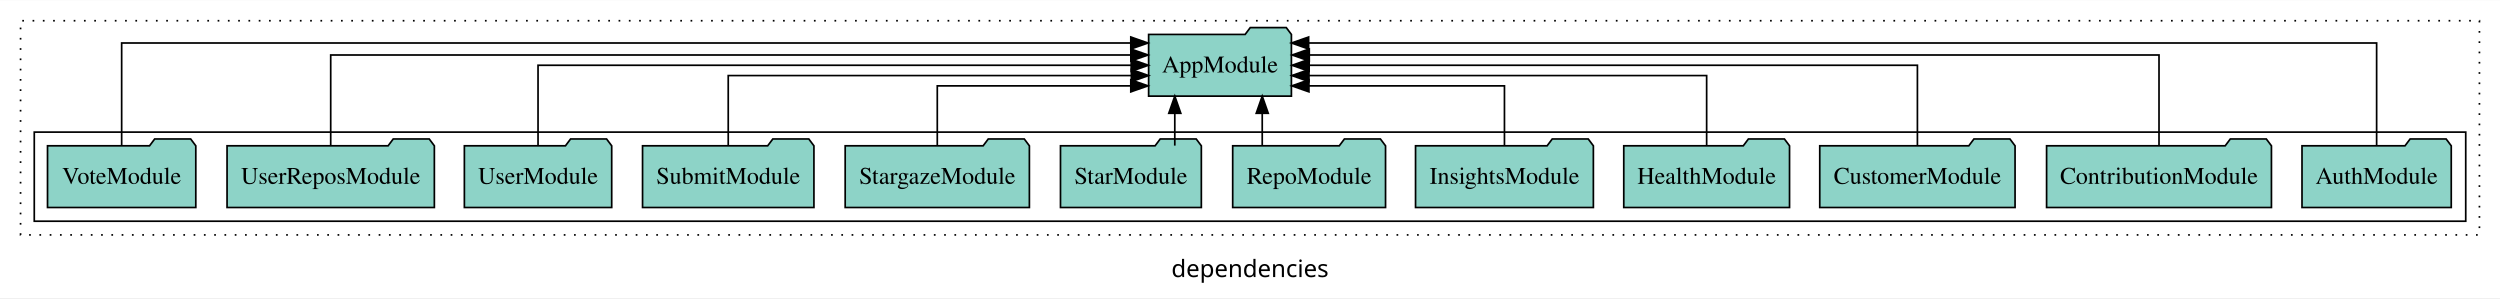
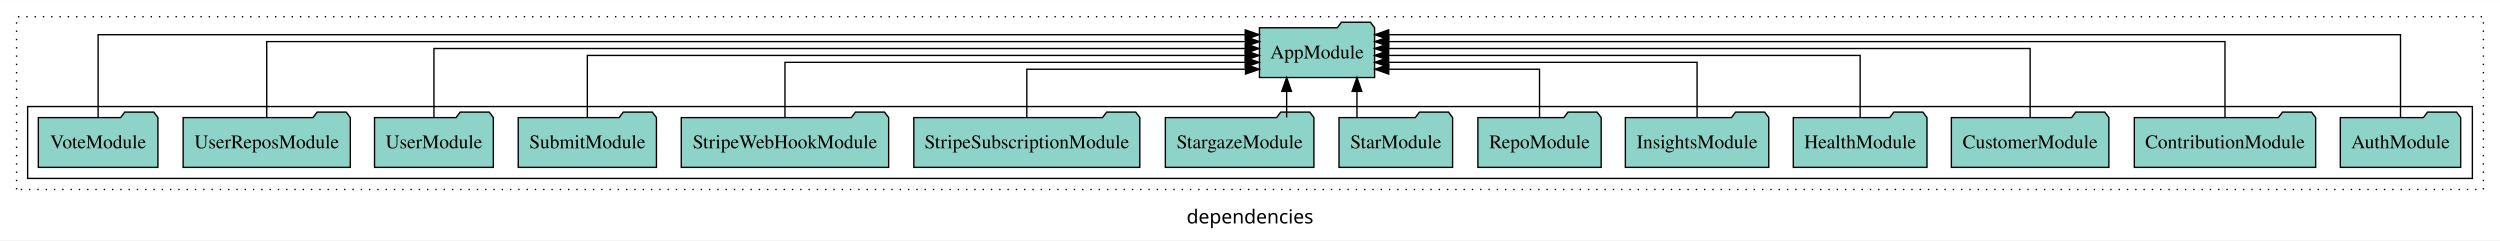
- <svg xmlns="http://www.w3.org/2000/svg" width="1459pt" height="174pt" viewBox="0.00 0.00 1459.00 173.80">
+ <svg xmlns="http://www.w3.org/2000/svg" width="1809pt" height="174pt" viewBox="0.00 0.00 1809.00 173.80">
  <g id="graph0" class="graph" transform="scale(1 1) rotate(0) translate(4 169.8)">
-     <polygon fill="white" stroke="transparent" points="-4,4 -4,-169.8 1455,-169.8 1455,4 -4,4" />
-     <text text-anchor="middle" x="725.5" y="-8.2" font-family="sans-serif" font-size="14.00">dependencies</text>
+     <polygon fill="white" stroke="transparent" points="-4,4 -4,-169.8 1805,-169.8 1805,4 -4,4" />
+     <text text-anchor="middle" x="900.5" y="-8.2" font-family="sans-serif" font-size="14.00">dependencies</text>
    <g id="clust1" class="cluster">
-       <polygon fill="none" stroke="black" stroke-dasharray="1,5" points="8,-32.8 8,-157.8 1443,-157.8 1443,-32.8 8,-32.8" />
+       <polygon fill="none" stroke="black" stroke-dasharray="1,5" points="8,-32.8 8,-157.8 1793,-157.8 1793,-32.8 8,-32.8" />
    </g>
    <g id="clust3" class="cluster">
-       <polygon fill="none" stroke="black" points="16,-40.8 16,-92.8 1435,-92.8 1435,-40.8 16,-40.8" />
+       <polygon fill="none" stroke="black" points="16,-40.8 16,-92.8 1785,-92.8 1785,-40.8 16,-40.8" />
    </g>
    <g id="node1" class="node">
-       <polygon fill="#8dd3c7" stroke="black" points="1426.55,-84.8 1423.55,-88.8 1402.55,-88.8 1399.55,-84.8 1339.45,-84.8 1339.45,-48.8 1426.55,-48.8 1426.55,-84.8" />
-       <text text-anchor="middle" x="1383" y="-62.6" font-family="Times,serif" font-size="14.00">AuthModule</text>
+       <polygon fill="#8dd3c7" stroke="black" points="1776.55,-84.8 1773.55,-88.8 1752.55,-88.8 1749.55,-84.8 1689.45,-84.8 1689.45,-48.8 1776.55,-48.8 1776.55,-84.8" />
+       <text text-anchor="middle" x="1733" y="-62.6" font-family="Times,serif" font-size="14.00">AuthModule</text>
    </g>
-     <g id="node13" class="node">
-       <polygon fill="#8dd3c7" stroke="black" points="749.66,-149.8 746.66,-153.8 725.66,-153.8 722.66,-149.8 666.34,-149.8 666.34,-113.8 749.66,-113.8 749.66,-149.8" />
-       <text text-anchor="middle" x="708" y="-127.6" font-family="Times,serif" font-size="14.00">AppModule</text>
+     <g id="node15" class="node">
+       <polygon fill="#8dd3c7" stroke="black" points="990.66,-149.8 987.66,-153.8 966.66,-153.8 963.66,-149.8 907.34,-149.8 907.34,-113.8 990.66,-113.8 990.66,-149.8" />
+       <text text-anchor="middle" x="949" y="-127.6" font-family="Times,serif" font-size="14.00">AppModule</text>
    </g>
    <g id="edge1" class="edge">
-       <path fill="none" stroke="black" d="M1383,-84.89C1383,-107.93 1383,-144.8 1383,-144.8 1383,-144.8 759.71,-144.8 759.71,-144.8" />
-       <polygon fill="black" stroke="black" points="759.71,-141.3 749.71,-144.8 759.71,-148.3 759.71,-141.3" />
+       <path fill="none" stroke="black" d="M1733,-84.89C1733,-107.93 1733,-144.8 1733,-144.8 1733,-144.8 1000.87,-144.8 1000.87,-144.8" />
+       <polygon fill="black" stroke="black" points="1000.87,-141.3 990.87,-144.8 1000.87,-148.3 1000.87,-141.3" />
    </g>
    <g id="node2" class="node">
-       <polygon fill="#8dd3c7" stroke="black" points="1321.61,-84.8 1318.61,-88.8 1297.61,-88.8 1294.61,-84.8 1190.39,-84.8 1190.39,-48.8 1321.61,-48.8 1321.61,-84.8" />
-       <text text-anchor="middle" x="1256" y="-62.6" font-family="Times,serif" font-size="14.00">ContributionModule</text>
+       <polygon fill="#8dd3c7" stroke="black" points="1671.61,-84.8 1668.61,-88.8 1647.61,-88.8 1644.61,-84.8 1540.39,-84.8 1540.39,-48.8 1671.61,-48.8 1671.61,-84.8" />
+       <text text-anchor="middle" x="1606" y="-62.6" font-family="Times,serif" font-size="14.00">ContributionModule</text>
    </g>
    <g id="edge2" class="edge">
-       <path fill="none" stroke="black" d="M1256,-85.08C1256,-106.12 1256,-137.8 1256,-137.8 1256,-137.8 760.09,-137.8 760.09,-137.8" />
-       <polygon fill="black" stroke="black" points="760.09,-134.3 750.09,-137.8 760.09,-141.3 760.09,-134.3" />
+       <path fill="none" stroke="black" d="M1606,-84.84C1606,-106.46 1606,-139.8 1606,-139.8 1606,-139.8 1000.85,-139.8 1000.85,-139.8" />
+       <polygon fill="black" stroke="black" points="1000.85,-136.3 990.85,-139.8 1000.85,-143.3 1000.85,-136.3" />
    </g>
    <g id="node3" class="node">
-       <polygon fill="#8dd3c7" stroke="black" points="1171.99,-84.8 1168.99,-88.8 1147.99,-88.8 1144.99,-84.8 1058.01,-84.8 1058.01,-48.8 1171.99,-48.8 1171.99,-84.8" />
-       <text text-anchor="middle" x="1115" y="-62.6" font-family="Times,serif" font-size="14.00">CustomerModule</text>
+       <polygon fill="#8dd3c7" stroke="black" points="1521.99,-84.8 1518.99,-88.8 1497.99,-88.8 1494.99,-84.8 1408.01,-84.8 1408.01,-48.8 1521.99,-48.8 1521.99,-84.8" />
+       <text text-anchor="middle" x="1465" y="-62.6" font-family="Times,serif" font-size="14.00">CustomerModule</text>
    </g>
    <g id="edge3" class="edge">
-       <path fill="none" stroke="black" d="M1115,-84.91C1115,-104.14 1115,-131.8 1115,-131.8 1115,-131.8 760.02,-131.8 760.02,-131.8" />
-       <polygon fill="black" stroke="black" points="760.02,-128.3 750.02,-131.8 760.02,-135.3 760.02,-128.3" />
+       <path fill="none" stroke="black" d="M1465,-85.02C1465,-105.17 1465,-134.8 1465,-134.8 1465,-134.8 1000.79,-134.8 1000.79,-134.8" />
+       <polygon fill="black" stroke="black" points="1000.79,-131.3 990.79,-134.8 1000.79,-138.3 1000.79,-131.3" />
    </g>
    <g id="node4" class="node">
-       <polygon fill="#8dd3c7" stroke="black" points="1040.37,-84.8 1037.37,-88.8 1016.37,-88.8 1013.37,-84.8 943.63,-84.8 943.63,-48.8 1040.37,-48.8 1040.37,-84.8" />
-       <text text-anchor="middle" x="992" y="-62.6" font-family="Times,serif" font-size="14.00">HealthModule</text>
+       <polygon fill="#8dd3c7" stroke="black" points="1390.37,-84.8 1387.37,-88.8 1366.37,-88.8 1363.37,-84.8 1293.63,-84.8 1293.63,-48.8 1390.37,-48.8 1390.37,-84.8" />
+       <text text-anchor="middle" x="1342" y="-62.6" font-family="Times,serif" font-size="14.00">HealthModule</text>
    </g>
    <g id="edge4" class="edge">
-       <path fill="none" stroke="black" d="M992,-84.82C992,-102.17 992,-125.8 992,-125.8 992,-125.8 759.91,-125.8 759.91,-125.8" />
-       <polygon fill="black" stroke="black" points="759.91,-122.3 749.91,-125.8 759.91,-129.3 759.91,-122.3" />
+       <path fill="none" stroke="black" d="M1342,-85.02C1342,-103.63 1342,-129.8 1342,-129.8 1342,-129.8 1000.69,-129.8 1000.69,-129.8" />
+       <polygon fill="black" stroke="black" points="1000.69,-126.3 990.69,-129.8 1000.69,-133.3 1000.69,-126.3" />
    </g>
    <g id="node5" class="node">
-       <polygon fill="#8dd3c7" stroke="black" points="925.89,-84.8 922.89,-88.8 901.89,-88.8 898.89,-84.8 822.11,-84.8 822.11,-48.8 925.89,-48.8 925.89,-84.8" />
-       <text text-anchor="middle" x="874" y="-62.6" font-family="Times,serif" font-size="14.00">InsightsModule</text>
+       <polygon fill="#8dd3c7" stroke="black" points="1275.89,-84.8 1272.89,-88.8 1251.89,-88.8 1248.89,-84.8 1172.11,-84.8 1172.11,-48.8 1275.89,-48.8 1275.89,-84.8" />
+       <text text-anchor="middle" x="1224" y="-62.6" font-family="Times,serif" font-size="14.00">InsightsModule</text>
    </g>
    <g id="edge5" class="edge">
-       <path fill="none" stroke="black" d="M874,-85.04C874,-100.37 874,-119.8 874,-119.8 874,-119.8 759.89,-119.8 759.89,-119.8" />
-       <polygon fill="black" stroke="black" points="759.89,-116.3 749.89,-119.8 759.89,-123.3 759.89,-116.3" />
+       <path fill="none" stroke="black" d="M1224,-84.83C1224,-101.86 1224,-124.8 1224,-124.8 1224,-124.8 1000.77,-124.8 1000.77,-124.8" />
+       <polygon fill="black" stroke="black" points="1000.77,-121.3 990.77,-124.8 1000.77,-128.3 1000.77,-121.3" />
    </g>
    <g id="node6" class="node">
-       <polygon fill="#8dd3c7" stroke="black" points="804.6,-84.8 801.6,-88.8 780.6,-88.8 777.6,-84.8 715.4,-84.8 715.4,-48.8 804.6,-48.8 804.6,-84.8" />
-       <text text-anchor="middle" x="760" y="-62.6" font-family="Times,serif" font-size="14.00">RepoModule</text>
+       <polygon fill="#8dd3c7" stroke="black" points="1154.6,-84.8 1151.6,-88.8 1130.6,-88.8 1127.6,-84.8 1065.4,-84.8 1065.4,-48.8 1154.6,-48.8 1154.6,-84.8" />
+       <text text-anchor="middle" x="1110" y="-62.6" font-family="Times,serif" font-size="14.00">RepoModule</text>
    </g>
    <g id="edge6" class="edge">
-       <path fill="none" stroke="black" d="M732.64,-84.91C732.64,-84.91 732.64,-103.79 732.64,-103.79" />
-       <polygon fill="black" stroke="black" points="729.14,-103.79 732.64,-113.79 736.14,-103.79 729.14,-103.79" />
+       <path fill="none" stroke="black" d="M1110,-85.04C1110,-100.37 1110,-119.8 1110,-119.8 1110,-119.8 1000.88,-119.8 1000.88,-119.8" />
+       <polygon fill="black" stroke="black" points="1000.88,-116.3 990.88,-119.8 1000.88,-123.3 1000.88,-116.3" />
    </g>
    <g id="node7" class="node">
-       <polygon fill="#8dd3c7" stroke="black" points="697.1,-84.8 694.1,-88.8 673.1,-88.8 670.1,-84.8 614.9,-84.8 614.9,-48.8 697.1,-48.8 697.1,-84.8" />
-       <text text-anchor="middle" x="656" y="-62.6" font-family="Times,serif" font-size="14.00">StarModule</text>
+       <polygon fill="#8dd3c7" stroke="black" points="1047.1,-84.8 1044.1,-88.8 1023.1,-88.8 1020.1,-84.8 964.9,-84.8 964.9,-48.8 1047.1,-48.8 1047.1,-84.8" />
+       <text text-anchor="middle" x="1006" y="-62.6" font-family="Times,serif" font-size="14.00">StarModule</text>
    </g>
    <g id="edge7" class="edge">
-       <path fill="none" stroke="black" d="M681.61,-84.91C681.61,-84.91 681.61,-103.79 681.61,-103.79" />
-       <polygon fill="black" stroke="black" points="678.11,-103.79 681.61,-113.79 685.11,-103.79 678.11,-103.79" />
+       <path fill="none" stroke="black" d="M977.89,-84.91C977.89,-84.91 977.89,-103.79 977.89,-103.79" />
+       <polygon fill="black" stroke="black" points="974.39,-103.79 977.89,-113.79 981.39,-103.79 974.39,-103.79" />
    </g>
    <g id="node8" class="node">
-       <polygon fill="#8dd3c7" stroke="black" points="596.75,-84.8 593.75,-88.8 572.75,-88.8 569.75,-84.8 489.25,-84.8 489.25,-48.8 596.75,-48.8 596.75,-84.8" />
-       <text text-anchor="middle" x="543" y="-62.6" font-family="Times,serif" font-size="14.00">StargazeModule</text>
+       <polygon fill="#8dd3c7" stroke="black" points="946.75,-84.8 943.75,-88.8 922.75,-88.8 919.75,-84.8 839.25,-84.8 839.25,-48.8 946.75,-48.8 946.75,-84.8" />
+       <text text-anchor="middle" x="893" y="-62.6" font-family="Times,serif" font-size="14.00">StargazeModule</text>
    </g>
    <g id="edge8" class="edge">
-       <path fill="none" stroke="black" d="M543,-85.04C543,-100.37 543,-119.8 543,-119.8 543,-119.8 655.94,-119.8 655.94,-119.8" />
-       <polygon fill="black" stroke="black" points="655.94,-123.3 665.94,-119.8 655.94,-116.3 655.94,-123.3" />
+       <path fill="none" stroke="black" d="M927.02,-84.91C927.02,-84.91 927.02,-103.79 927.02,-103.79" />
+       <polygon fill="black" stroke="black" points="923.52,-103.79 927.02,-113.79 930.52,-103.79 923.52,-103.79" />
    </g>
    <g id="node9" class="node">
+       <polygon fill="#8dd3c7" stroke="black" points="820.77,-84.8 817.77,-88.8 796.77,-88.8 793.77,-84.8 657.23,-84.8 657.23,-48.8 820.77,-48.8 820.77,-84.8" />
+       <text text-anchor="middle" x="739" y="-62.6" font-family="Times,serif" font-size="14.00">StripeSubscriptionModule</text>
+     </g>
+     <g id="edge9" class="edge">
+       <path fill="none" stroke="black" d="M739,-85.04C739,-100.37 739,-119.8 739,-119.8 739,-119.8 897.26,-119.8 897.26,-119.8" />
+       <polygon fill="black" stroke="black" points="897.26,-123.3 907.26,-119.8 897.26,-116.3 897.26,-123.3" />
+     </g>
+     <g id="node10" class="node">
+       <polygon fill="#8dd3c7" stroke="black" points="639.03,-84.8 636.03,-88.8 615.03,-88.8 612.03,-84.8 488.97,-84.8 488.97,-48.8 639.03,-48.8 639.03,-84.8" />
+       <text text-anchor="middle" x="564" y="-62.6" font-family="Times,serif" font-size="14.00">StripeWebHookModule</text>
+     </g>
+     <g id="edge10" class="edge">
+       <path fill="none" stroke="black" d="M564,-84.83C564,-101.86 564,-124.8 564,-124.8 564,-124.8 897.07,-124.8 897.07,-124.8" />
+       <polygon fill="black" stroke="black" points="897.07,-128.3 907.07,-124.8 897.07,-121.3 897.07,-128.3" />
+     </g>
+     <g id="node11" class="node">
      <polygon fill="#8dd3c7" stroke="black" points="471.01,-84.8 468.01,-88.8 447.01,-88.8 444.01,-84.8 370.99,-84.8 370.99,-48.8 471.01,-48.8 471.01,-84.8" />
      <text text-anchor="middle" x="421" y="-62.6" font-family="Times,serif" font-size="14.00">SubmitModule</text>
    </g>
-     <g id="edge9" class="edge">
-       <path fill="none" stroke="black" d="M421,-84.82C421,-102.17 421,-125.8 421,-125.8 421,-125.8 656.27,-125.8 656.27,-125.8" />
-       <polygon fill="black" stroke="black" points="656.27,-129.3 666.27,-125.8 656.27,-122.3 656.27,-129.3" />
+     <g id="edge11" class="edge">
+       <path fill="none" stroke="black" d="M421,-85.02C421,-103.63 421,-129.8 421,-129.8 421,-129.8 897.13,-129.8 897.13,-129.8" />
+       <polygon fill="black" stroke="black" points="897.13,-133.3 907.13,-129.8 897.13,-126.3 897.13,-133.3" />
    </g>
-     <g id="node10" class="node">
+     <g id="node12" class="node">
      <polygon fill="#8dd3c7" stroke="black" points="352.99,-84.8 349.99,-88.8 328.99,-88.8 325.99,-84.8 267.01,-84.8 267.01,-48.8 352.99,-48.8 352.99,-84.8" />
      <text text-anchor="middle" x="310" y="-62.6" font-family="Times,serif" font-size="14.00">UserModule</text>
    </g>
-     <g id="edge10" class="edge">
-       <path fill="none" stroke="black" d="M310,-84.91C310,-104.14 310,-131.8 310,-131.8 310,-131.8 656.16,-131.8 656.16,-131.8" />
-       <polygon fill="black" stroke="black" points="656.16,-135.3 666.16,-131.8 656.16,-128.3 656.16,-135.3" />
+     <g id="edge12" class="edge">
+       <path fill="none" stroke="black" d="M310,-85.02C310,-105.17 310,-134.8 310,-134.8 310,-134.8 897.07,-134.8 897.07,-134.8" />
+       <polygon fill="black" stroke="black" points="897.07,-138.3 907.07,-134.8 897.07,-131.3 897.07,-138.3" />
    </g>
-     <g id="node11" class="node">
+     <g id="node13" class="node">
      <polygon fill="#8dd3c7" stroke="black" points="249.49,-84.8 246.49,-88.8 225.49,-88.8 222.49,-84.8 128.51,-84.8 128.51,-48.8 249.49,-48.8 249.49,-84.8" />
      <text text-anchor="middle" x="189" y="-62.6" font-family="Times,serif" font-size="14.00">UserReposModule</text>
    </g>
-     <g id="edge11" class="edge">
-       <path fill="none" stroke="black" d="M189,-85.08C189,-106.12 189,-137.8 189,-137.8 189,-137.8 655.97,-137.8 655.97,-137.8" />
-       <polygon fill="black" stroke="black" points="655.97,-141.3 665.97,-137.8 655.97,-134.3 655.97,-141.3" />
+     <g id="edge13" class="edge">
+       <path fill="none" stroke="black" d="M189,-84.84C189,-106.46 189,-139.8 189,-139.8 189,-139.8 897.33,-139.8 897.33,-139.8" />
+       <polygon fill="black" stroke="black" points="897.33,-143.3 907.33,-139.8 897.33,-136.3 897.33,-143.3" />
    </g>
-     <g id="node12" class="node">
+     <g id="node14" class="node">
      <polygon fill="#8dd3c7" stroke="black" points="110.27,-84.8 107.27,-88.8 86.27,-88.8 83.27,-84.8 23.73,-84.8 23.73,-48.8 110.27,-48.8 110.27,-84.8" />
      <text text-anchor="middle" x="67" y="-62.6" font-family="Times,serif" font-size="14.00">VoteModule</text>
    </g>
-     <g id="edge12" class="edge">
-       <path fill="none" stroke="black" d="M67,-84.89C67,-107.93 67,-144.8 67,-144.8 67,-144.8 655.94,-144.8 655.94,-144.8" />
-       <polygon fill="black" stroke="black" points="655.94,-148.3 665.94,-144.8 655.94,-141.3 655.94,-148.3" />
+     <g id="edge14" class="edge">
+       <path fill="none" stroke="black" d="M67,-84.89C67,-107.93 67,-144.8 67,-144.8 67,-144.8 897.05,-144.8 897.05,-144.8" />
+       <polygon fill="black" stroke="black" points="897.05,-148.3 907.05,-144.8 897.05,-141.3 897.05,-148.3" />
    </g>
  </g>
</svg>
